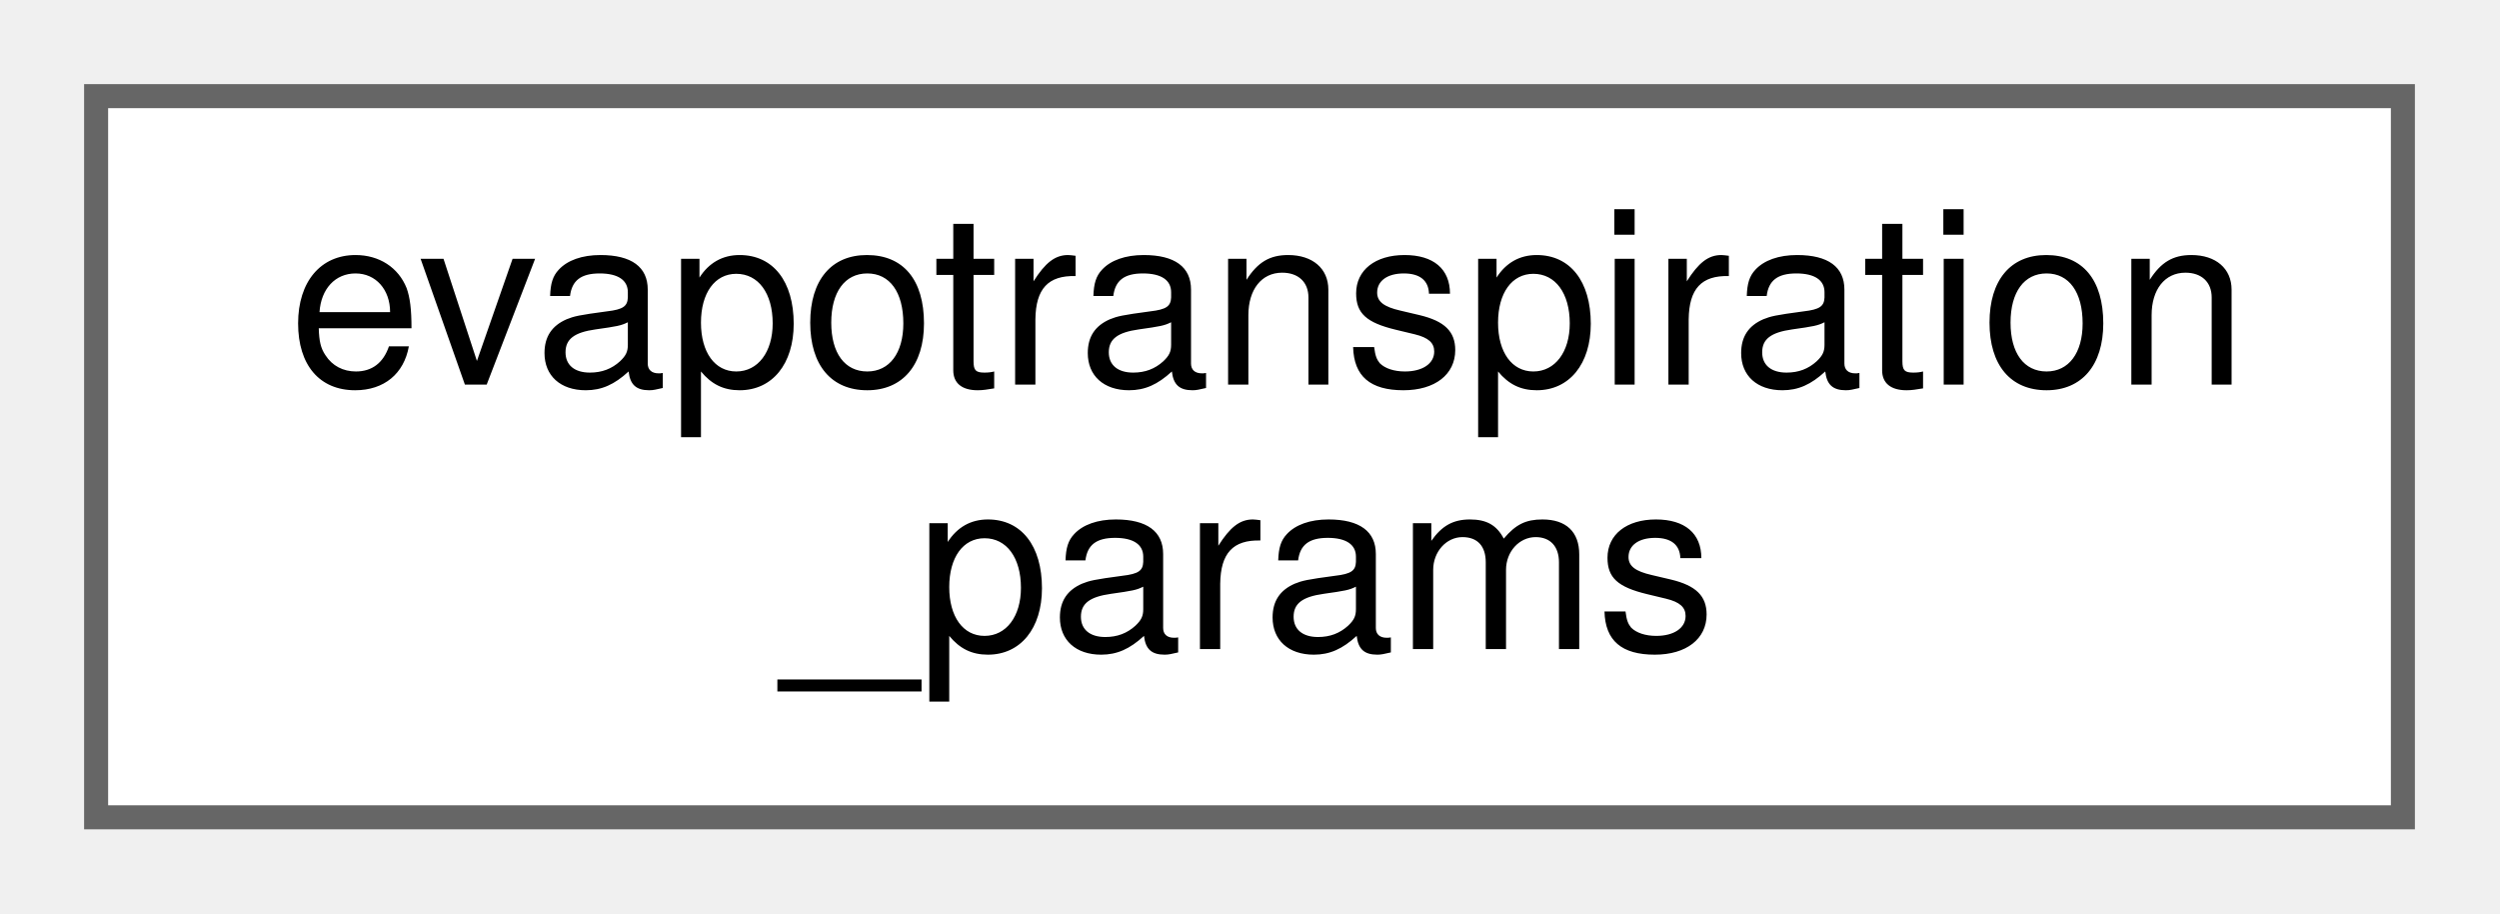
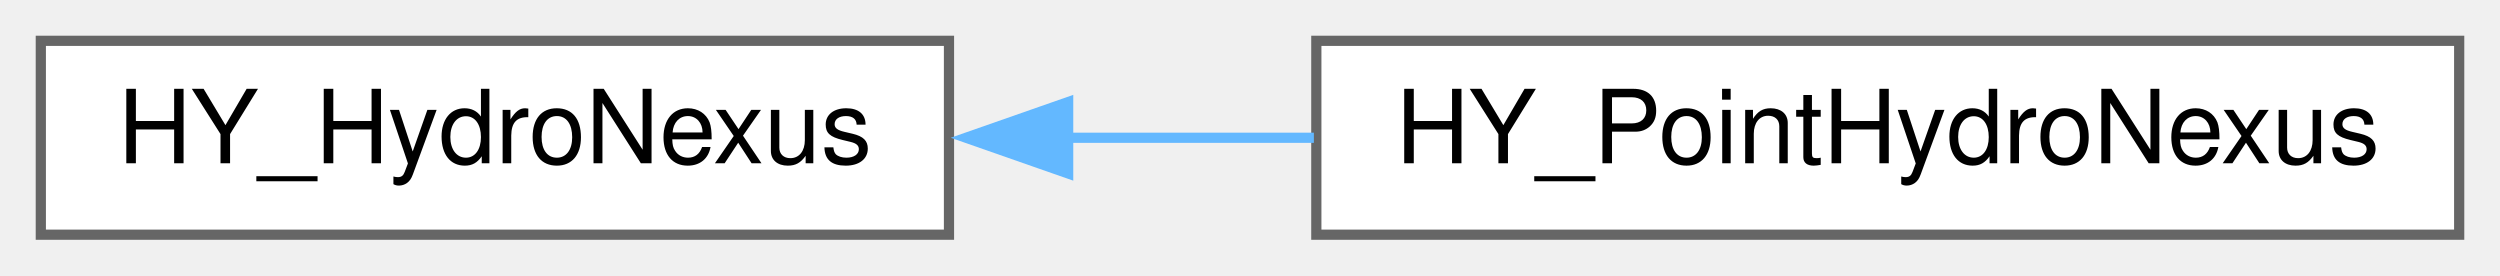
- <svg xmlns="http://www.w3.org/2000/svg" xmlns:xlink="http://www.w3.org/1999/xlink" width="104pt" height="38pt" viewBox="0.00 0.00 104.00 38.00">
-   <g id="graph0" class="graph" transform="scale(1 1) rotate(0) translate(4 34)">
+ <svg xmlns="http://www.w3.org/2000/svg" xmlns:xlink="http://www.w3.org/1999/xlink" width="245pt" height="27pt" viewBox="0.00 0.00 245.00 27.00">
+   <g id="graph0" class="graph" transform="scale(1 1) rotate(0) translate(4 23)">
    <g id="node1" class="node">
      <g id="a_node1">
-         <a xlink:href="structevapotranspiration__params.html" target="_top" xlink:title=" ">
-           <polygon fill="white" stroke="#666666" points="96,-30 0,-30 0,0 96,0 96,-30" />
-           <text text-anchor="start" x="8" y="-18" font-family="Helvetica,sans-Serif" font-size="10.00">evapotranspiration</text>
-           <text text-anchor="middle" x="48" y="-7" font-family="Helvetica,sans-Serif" font-size="10.00">_params</text>
+         <a xlink:href="class_h_y___hydro_nexus.html" target="_top" xlink:title=" ">
+           <polygon fill="white" stroke="#666666" points="89,-19 0,-19 0,0 89,0 89,-19" />
+           <text text-anchor="middle" x="44.5" y="-7" font-family="Helvetica,sans-Serif" font-size="10.00">HY_HydroNexus</text>
        </a>
      </g>
    </g>
+     <g id="node2" class="node">
+       <g id="a_node2">
+         <a xlink:href="class_h_y___point_hydro_nexus.html" target="_top" xlink:title=" ">
+           <polygon fill="white" stroke="#666666" points="237,-19 125,-19 125,0 237,0 237,-19" />
+           <text text-anchor="middle" x="181" y="-7" font-family="Helvetica,sans-Serif" font-size="10.00">HY_PointHydroNexus</text>
+         </a>
+       </g>
+     </g>
+     <g id="edge1" class="edge">
+       <path fill="none" stroke="#63b8ff" d="M100.62,-9.5C108.59,-9.5 116.79,-9.5 124.76,-9.5" />
+       <polygon fill="#63b8ff" stroke="#63b8ff" points="100.68,-6 90.68,-9.5 100.68,-13 100.68,-6" />
+     </g>
  </g>
</svg>
